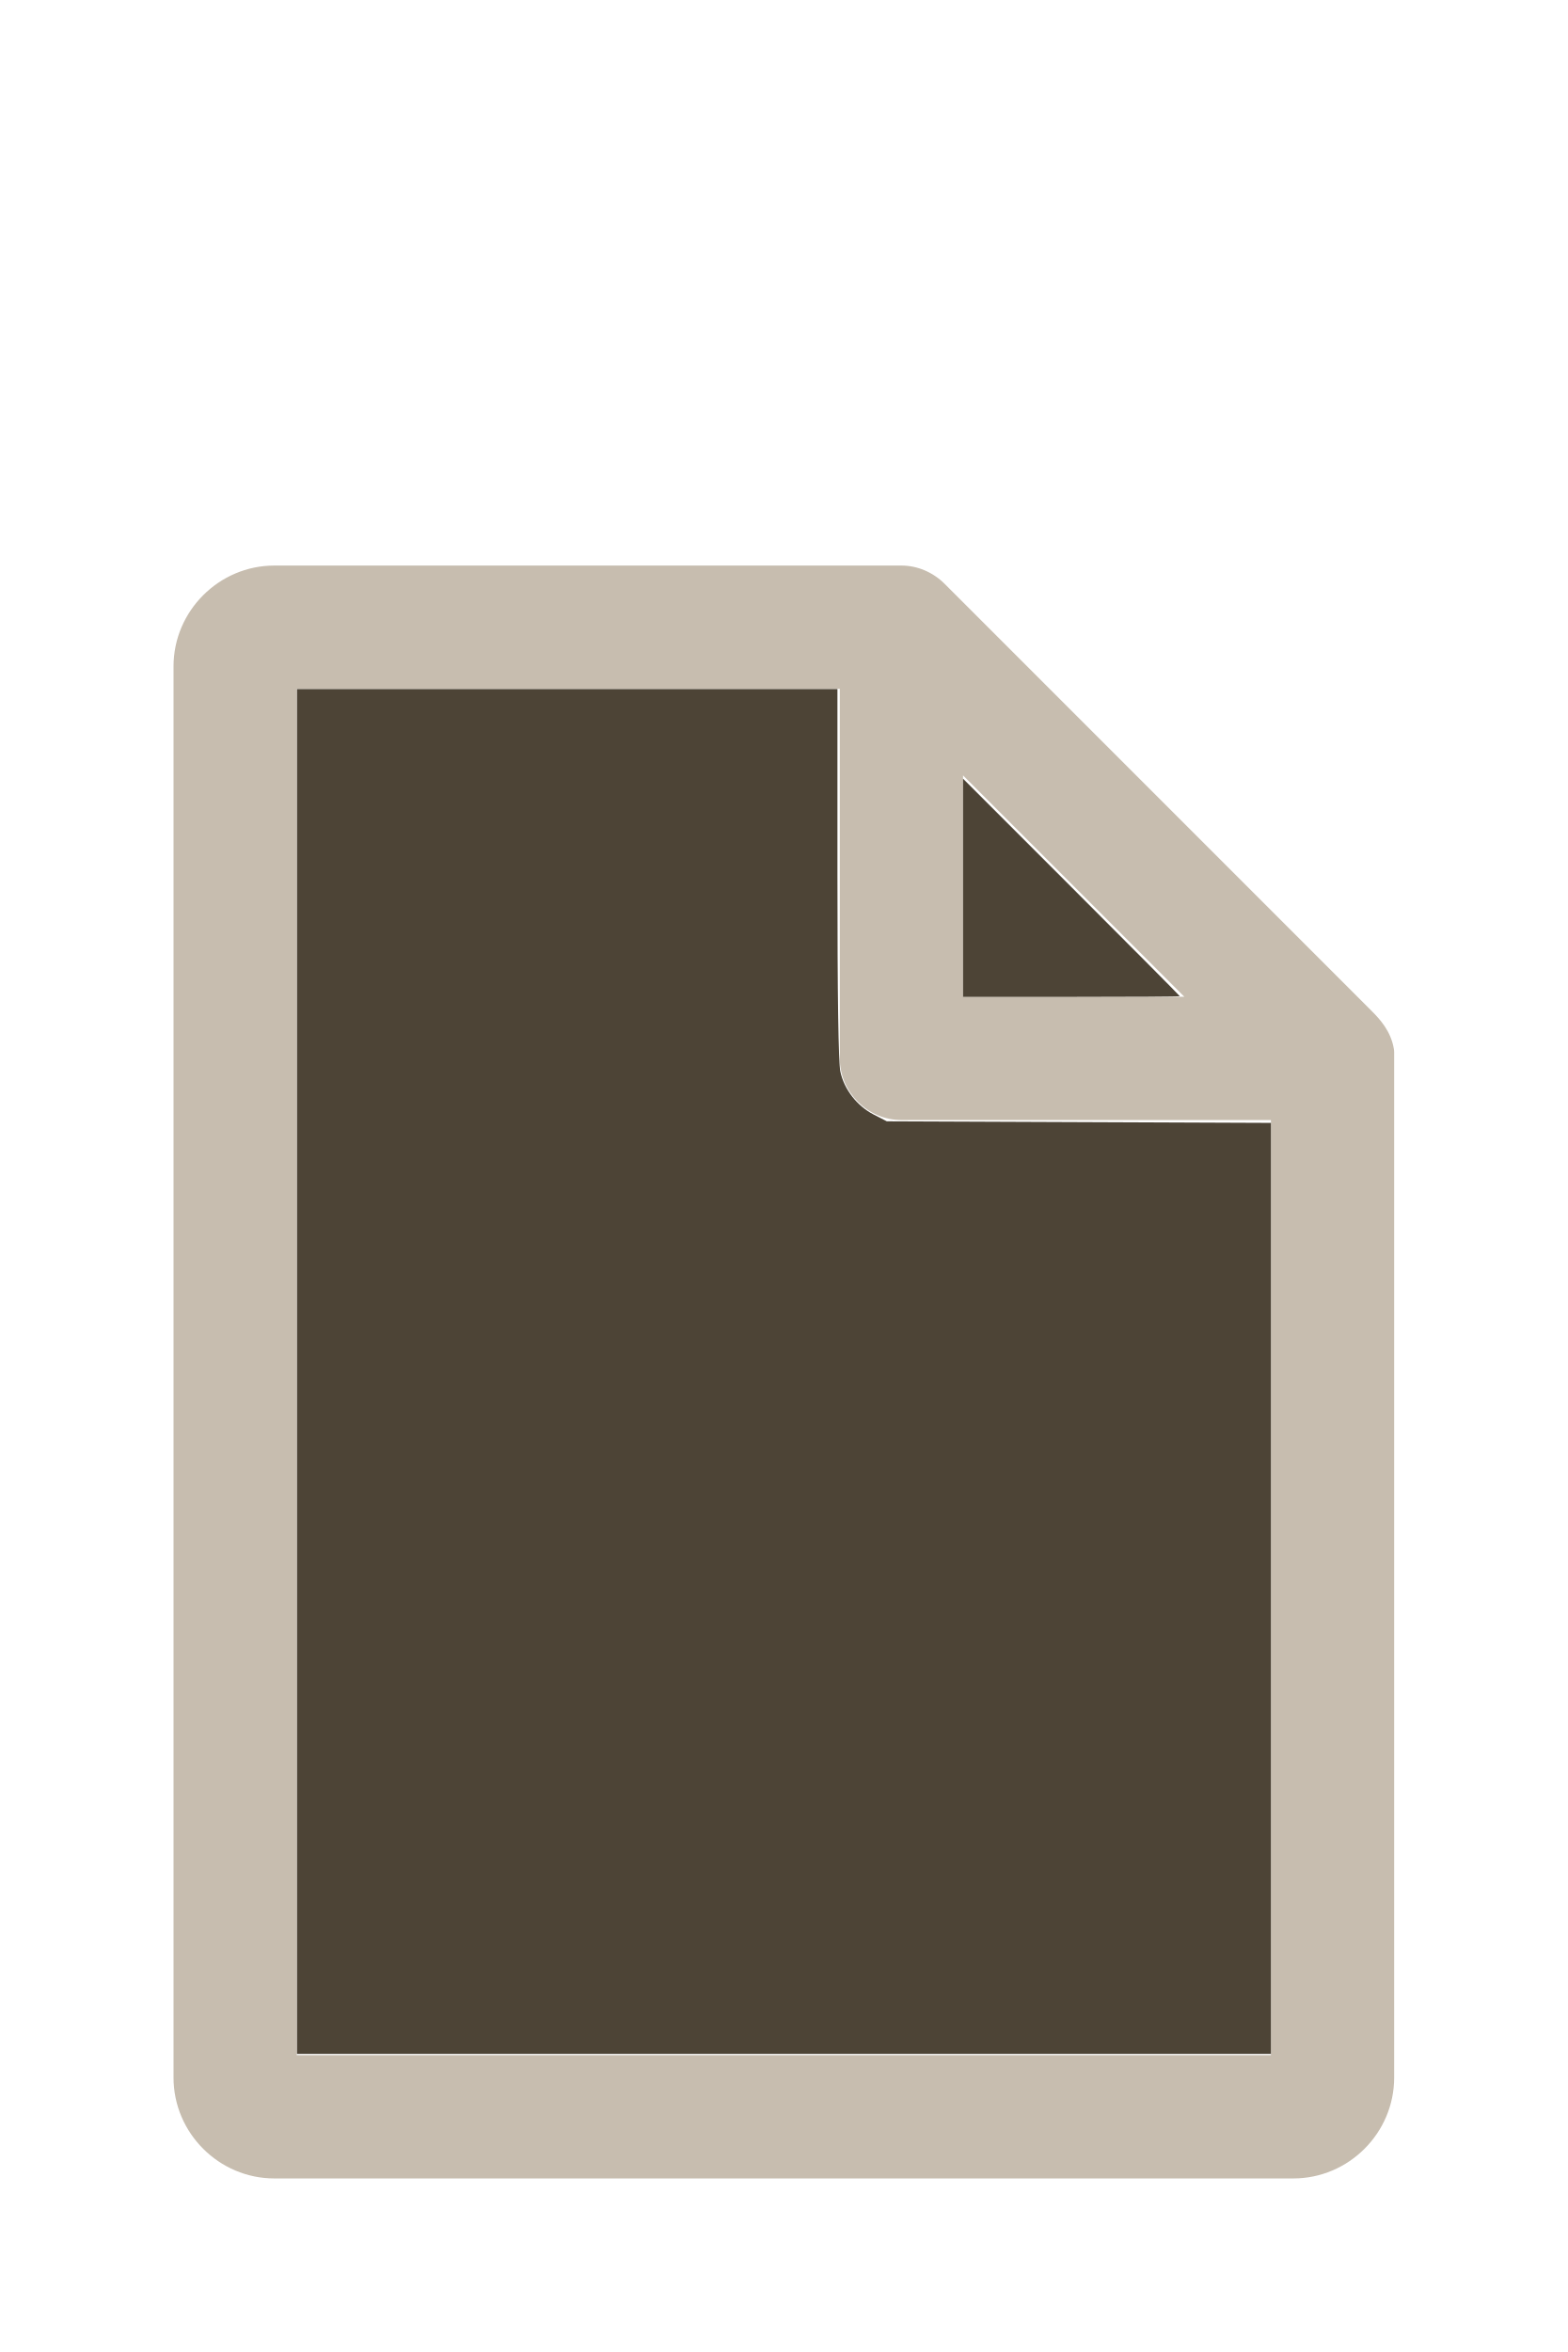
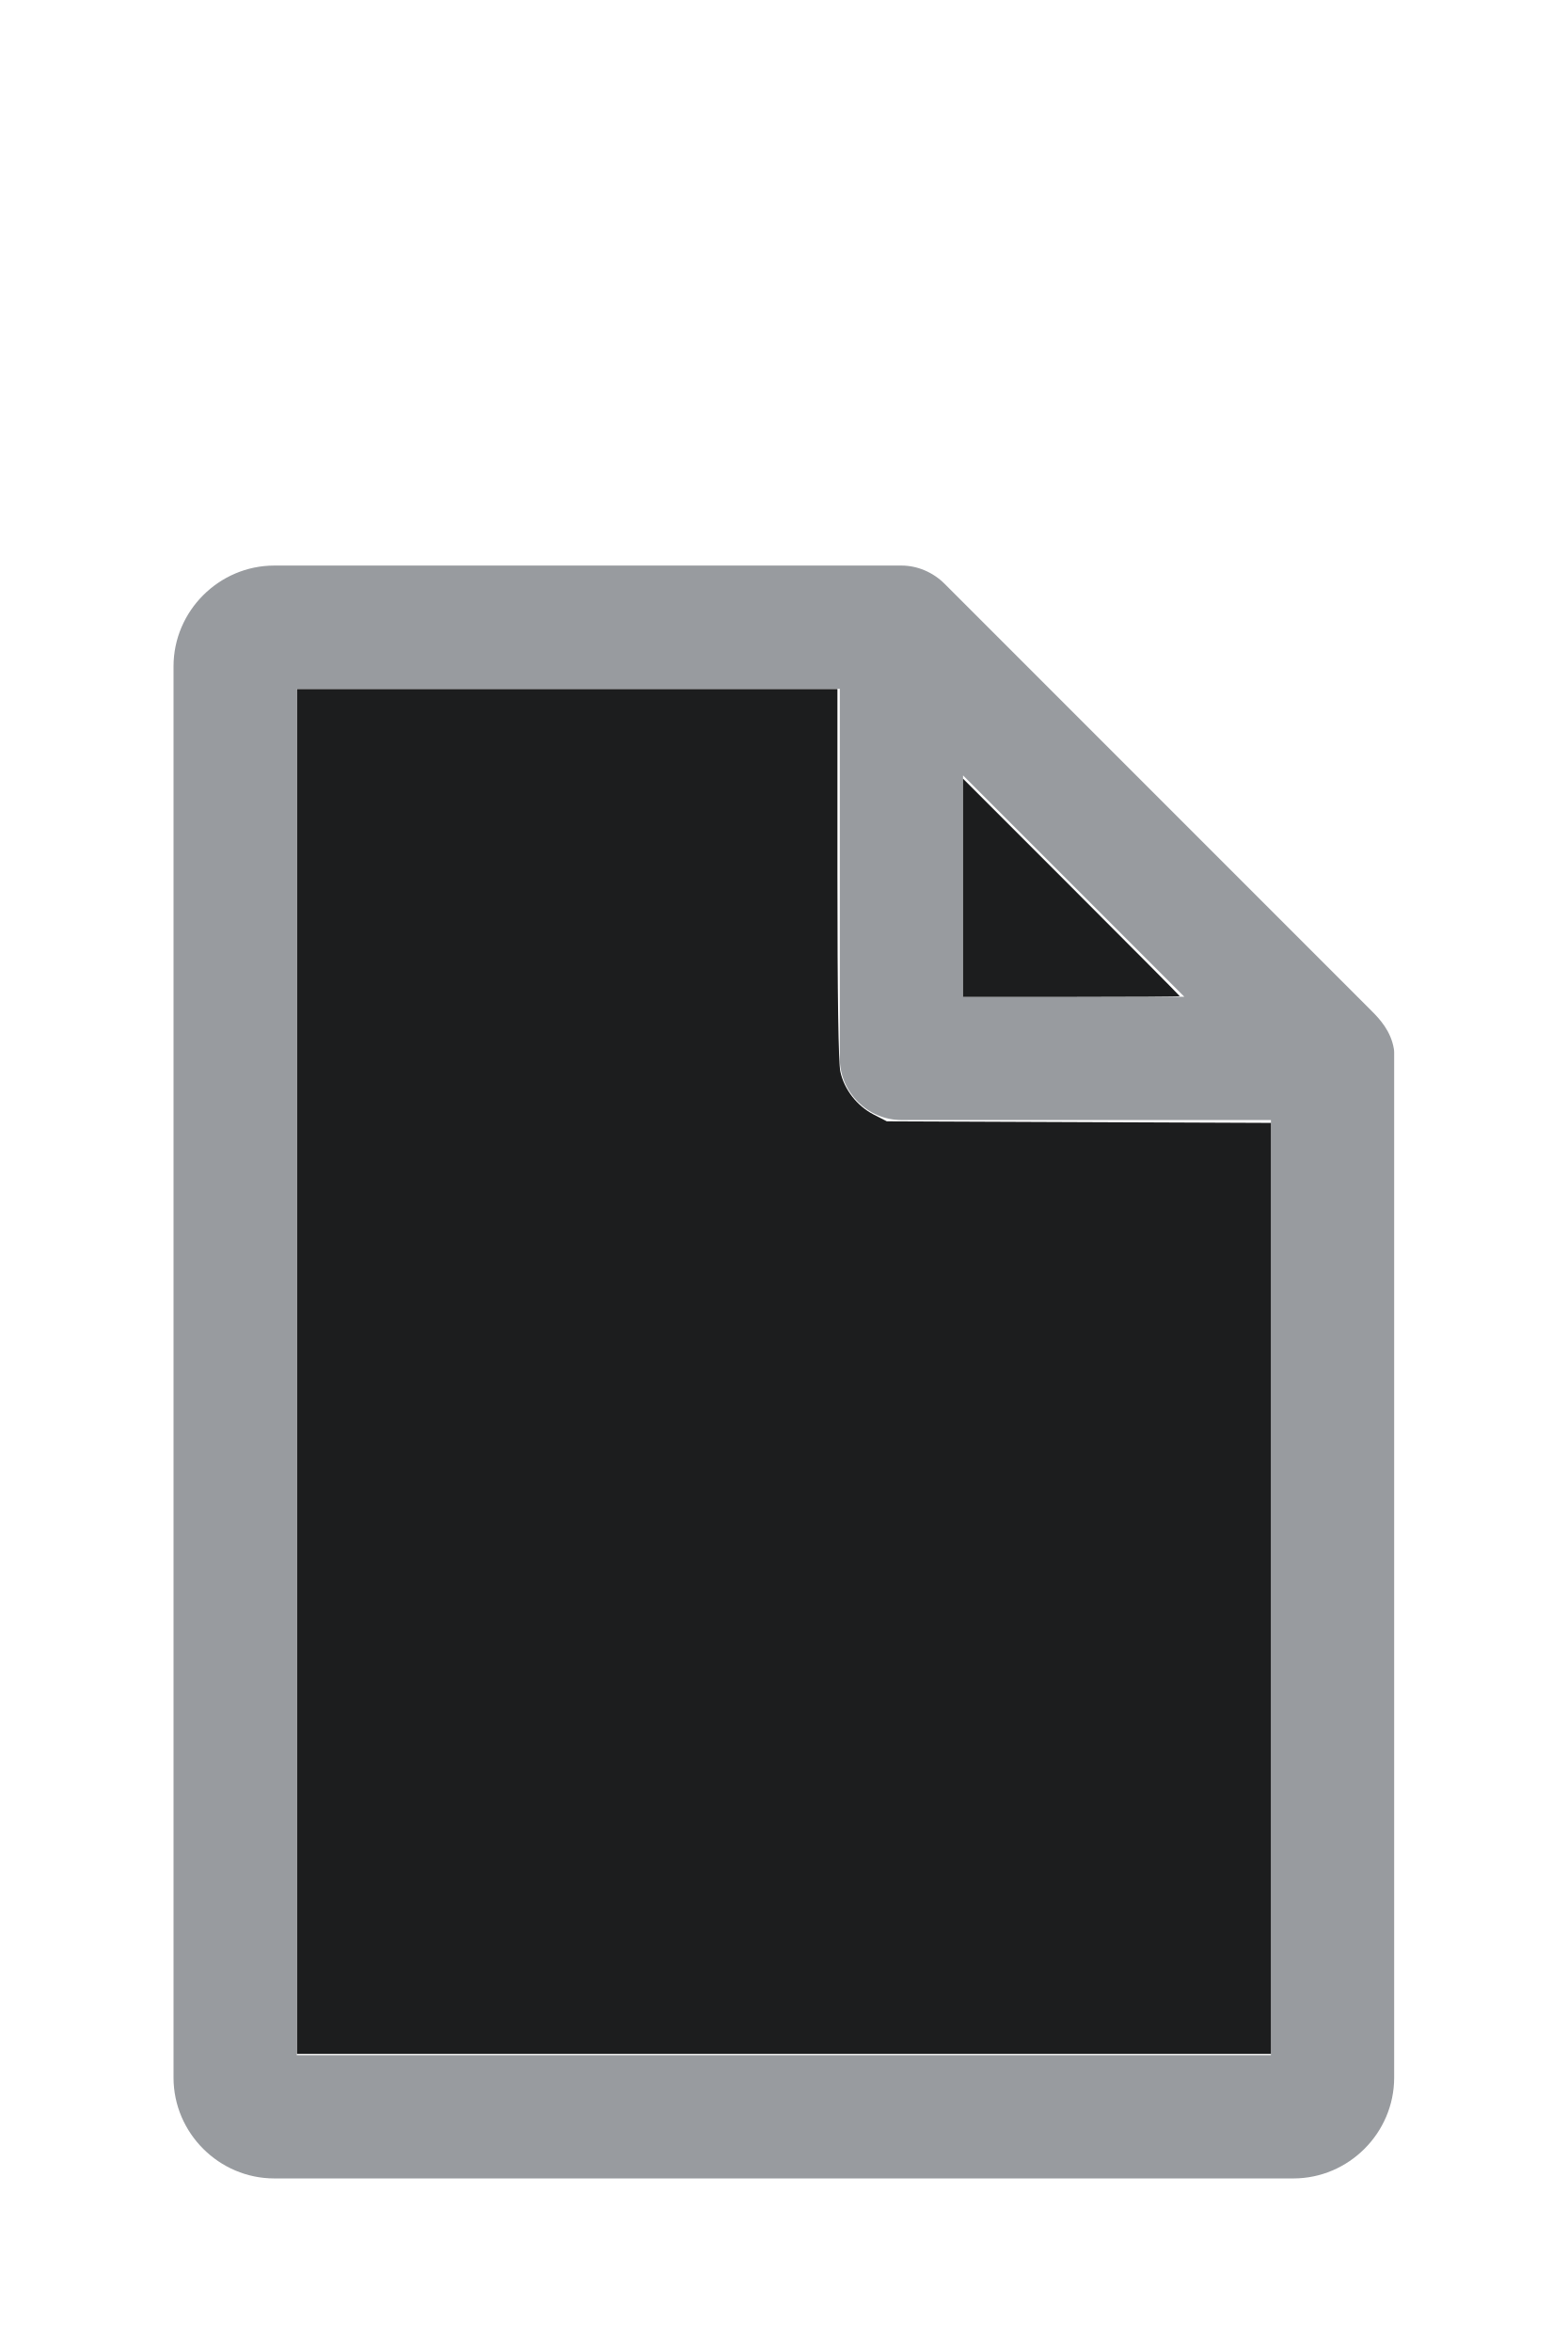
<svg xmlns="http://www.w3.org/2000/svg" version="1.1" width="16" height="24" viewBox="0 0 80 60" id="doc" xml:space="preserve">
-   <g style="fill:#C7BDAF">
+   <g style="fill:#989B9F">
    <path d="m 14,-1.145 c -2.824,0 -5.145,2.32 -5.145,5.145 v 72 c 0,2.824 2.32,5.145 5.145,5.145 h 52 c 2.824,0 5.145,-2.32 5.145,-5.145 V 23.699 a 1.145,1.145 0 0 0 -0.016,-0.188 C 70.978,22.605 70.406,21.99 70.008,21.592 L 48.209,-0.209 C 47.606,-0.812 46.805,-1.145 46,-1.145 Z m 1.145,6.289 H 42.855 V 24 c 0,1.724 1.42,3.145 3.145,3.145 H 64.855 V 74.855 H 15.145 Z m 34,4.418 L 60.438,20.855 H 49.145 Z" />
  </g>
-   <g style="fill:#4D4436;stroke-width:0">
+   <g style="fill:#1C1D1E;stroke-width:0">
    <path d="M 3.031,13.993 V 7.031 h 2.758 2.758 v 1.883 c 0,1.258 0.01,1.929 0.03,2.022 0.039,0.181 0.169,0.348 0.338,0.436 l 0.136,0.07 1.96,0.008 1.96,0.008 v 4.75 4.75 H 8 3.031 Z" transform="matrix(5,0,0,5,0,-30)" />
    <path d="M 9.829,9.058 V 7.946 l 1.106,1.106 c 0.608,0.608 1.106,1.109 1.106,1.113 0,0.004 -0.498,0.007 -1.106,0.007 H 9.829 Z" transform="matrix(5,0,0,5,0,-30)" />
  </g>
</svg>
